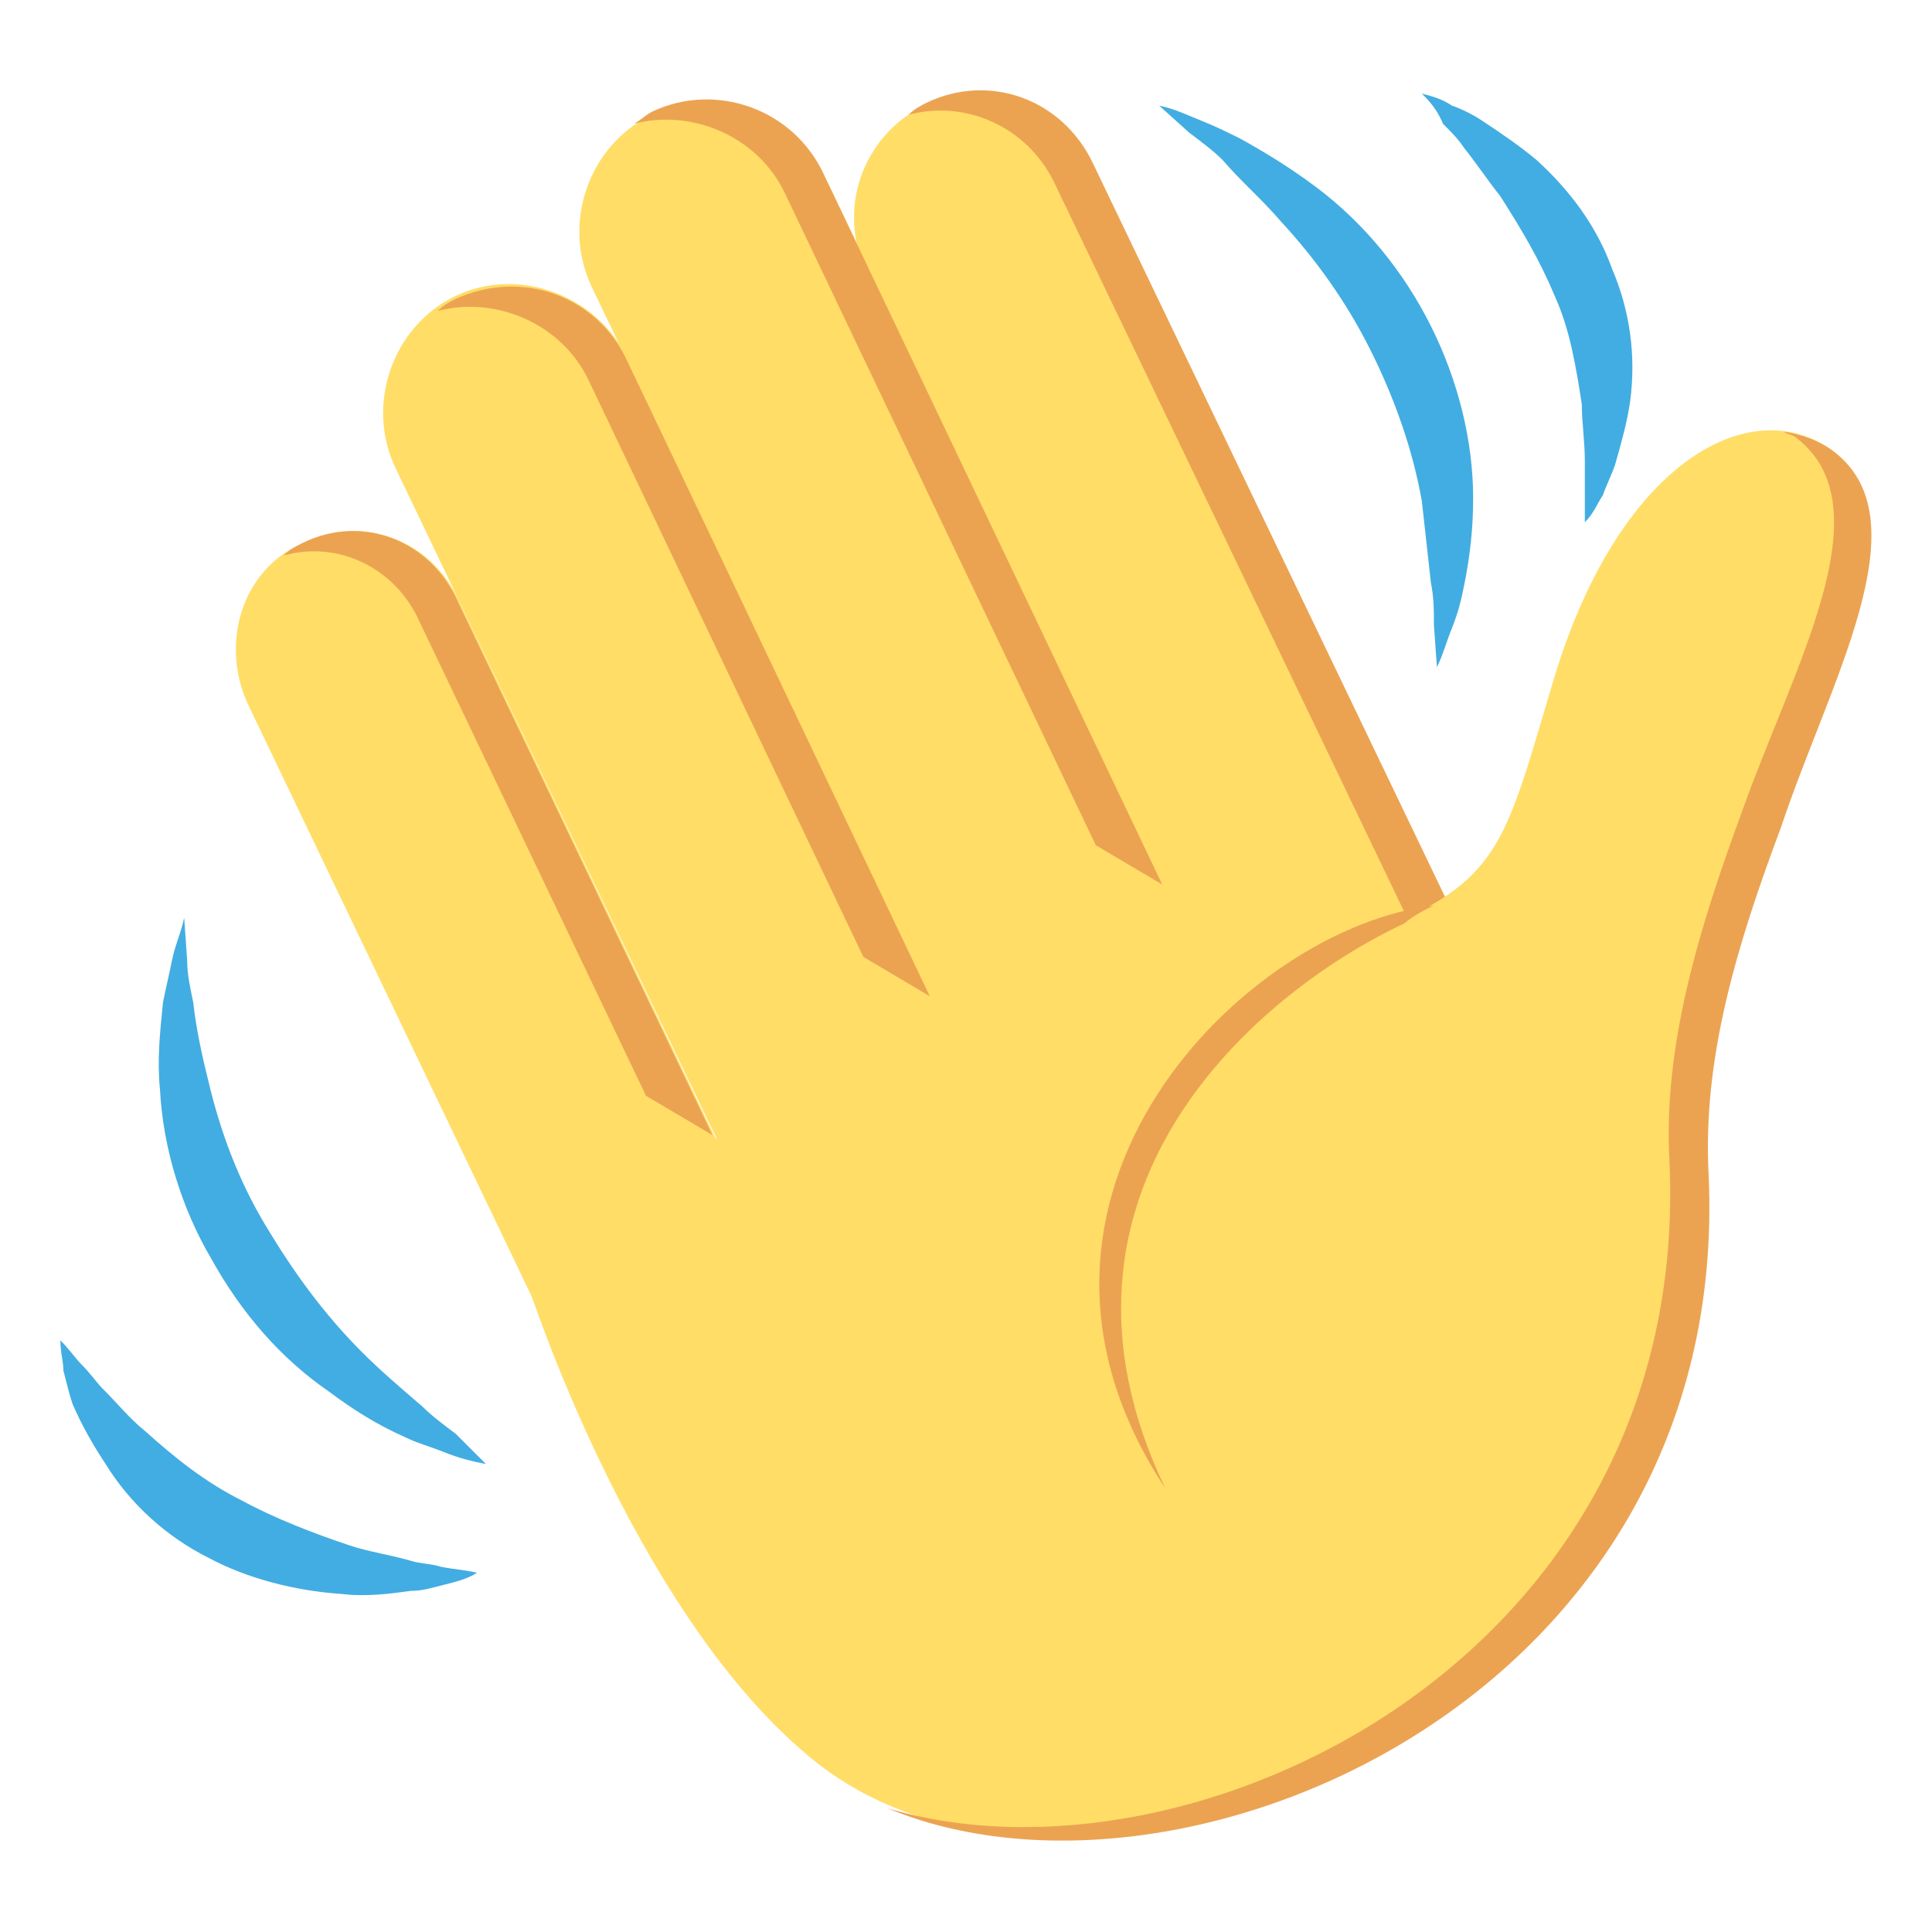
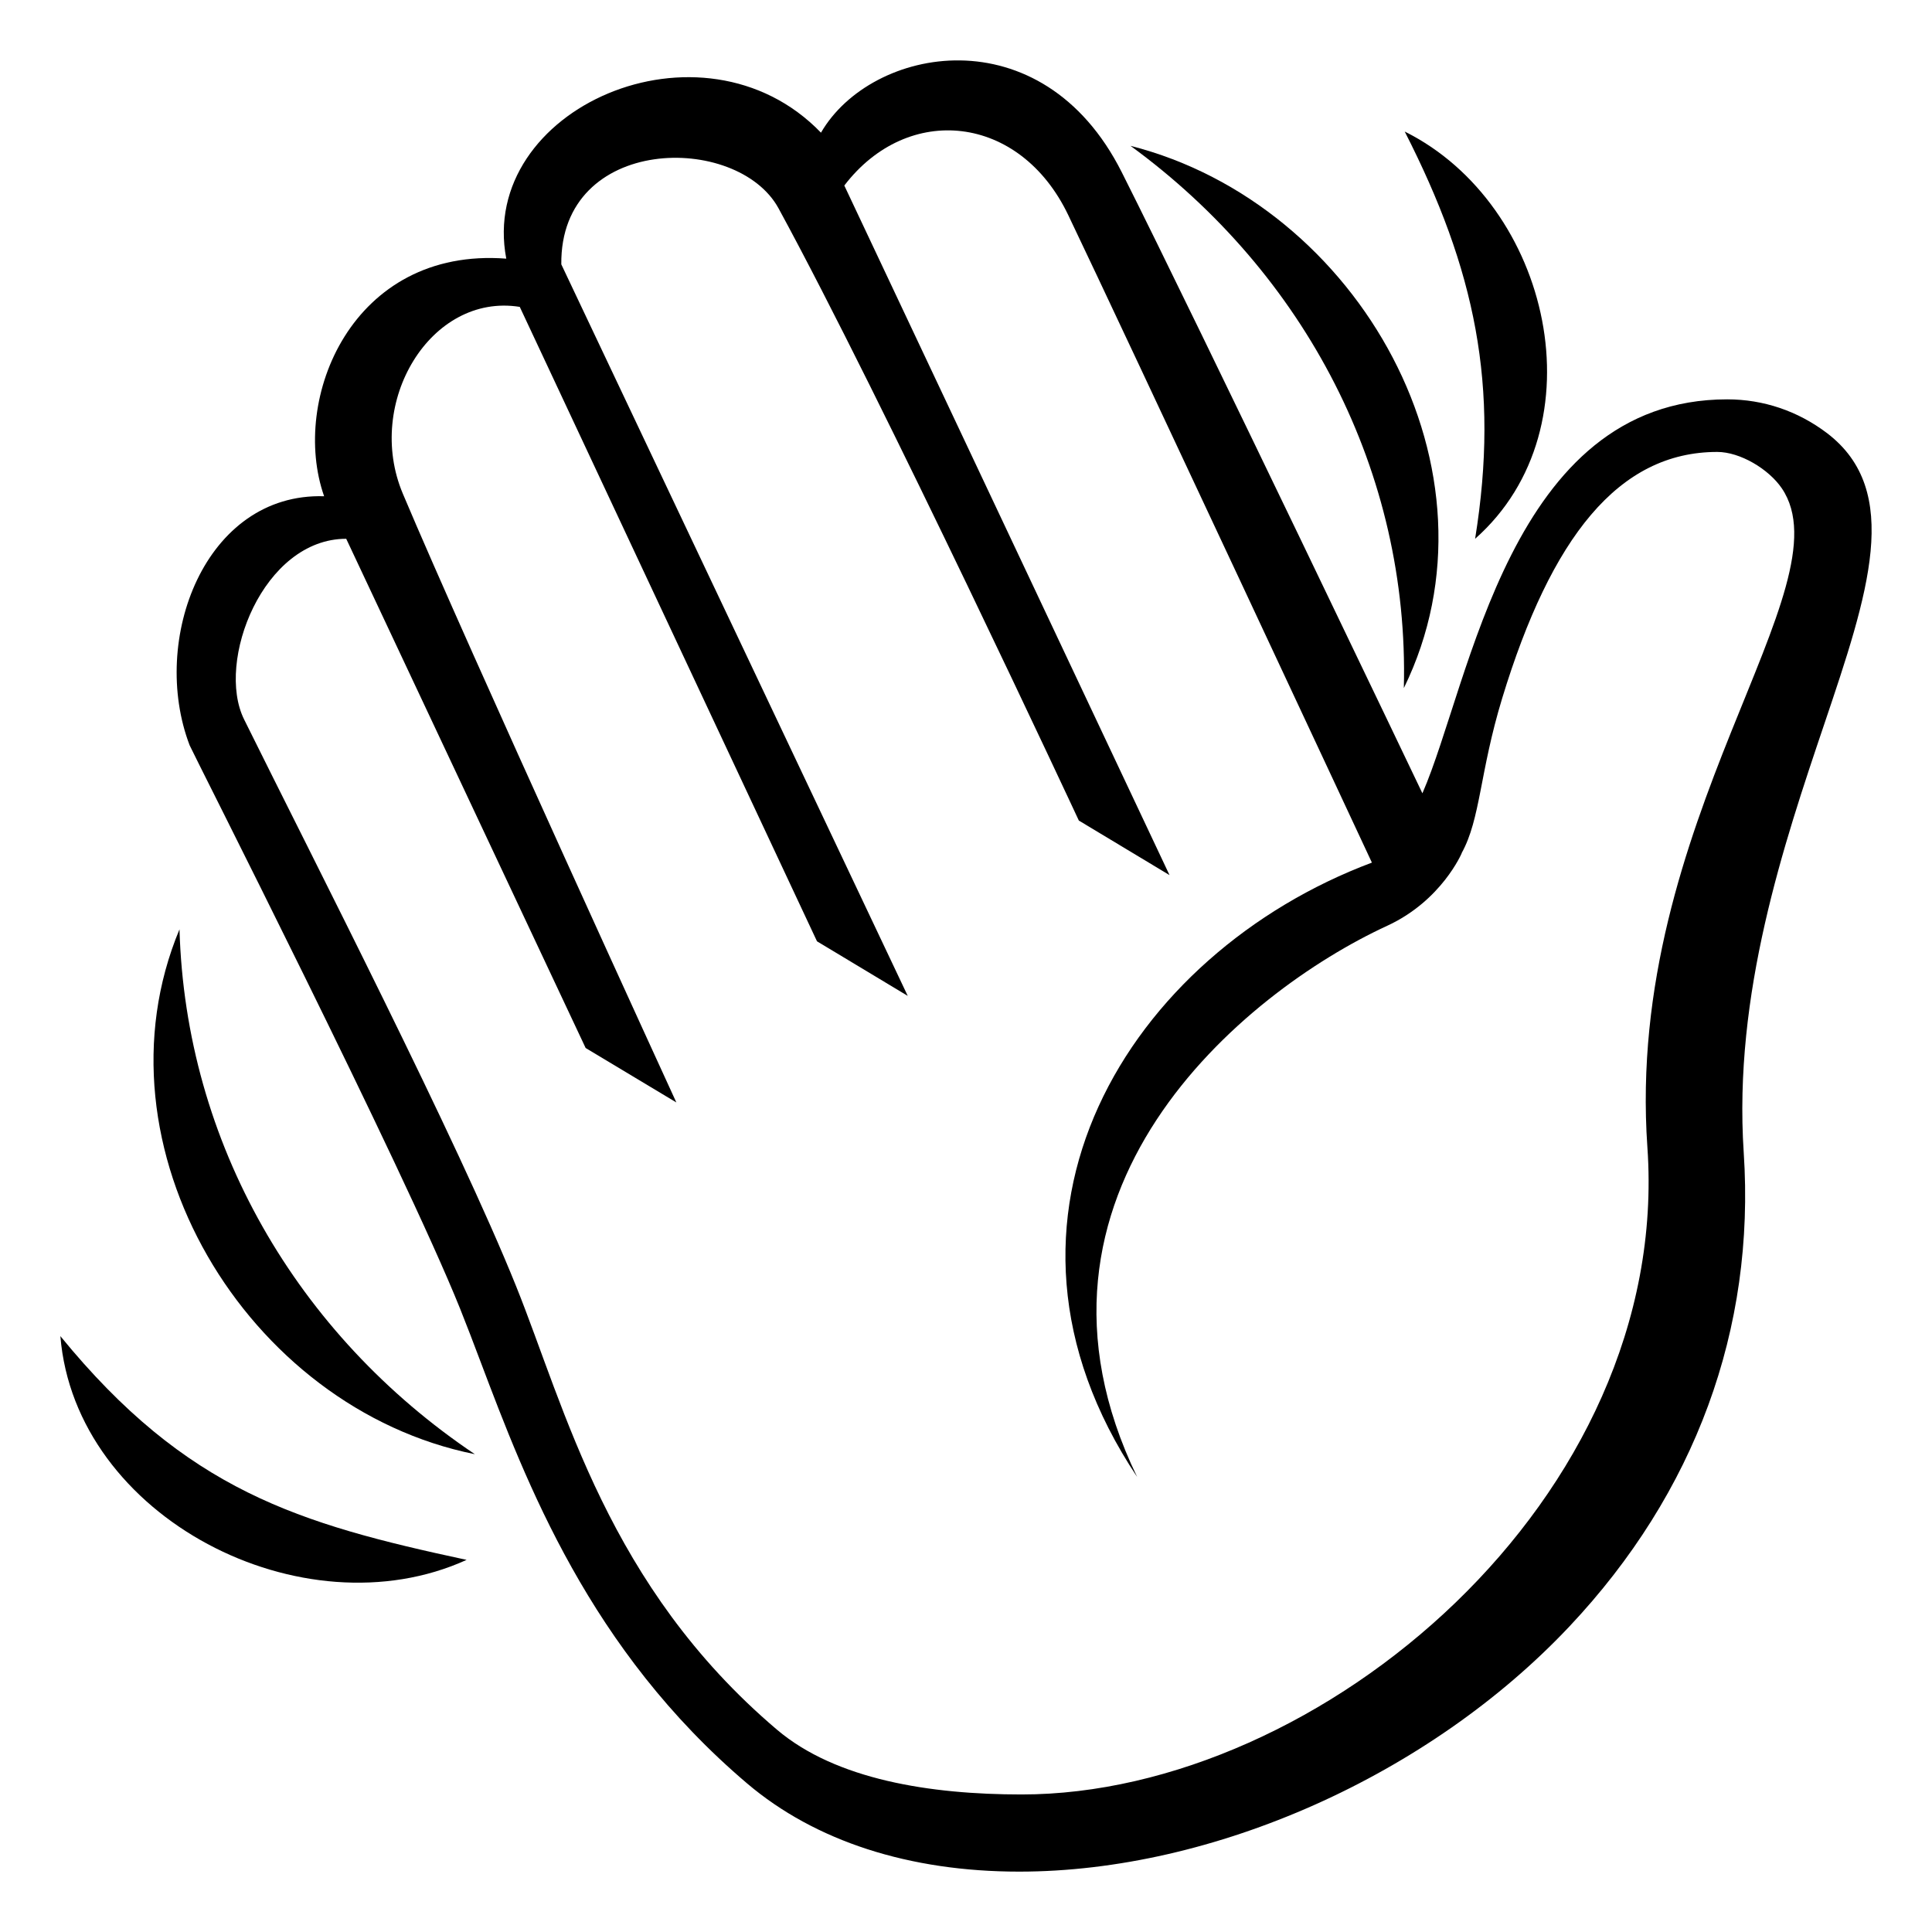
<svg xmlns="http://www.w3.org/2000/svg" viewBox="0 0 64 64" enable-background="new 0 0 64 64">
-   <g fill="#42ade2">
-     <path d="m16.1 48.5c-.5-.1-.9-.2-1.4-.4-.5-.2-.9-.3-1.3-.5-.9-.4-1.7-.9-2.5-1.5-1.6-1.1-2.9-2.6-3.9-4.4-1-1.7-1.6-3.7-1.7-5.6-.1-1 0-1.9.1-2.9.1-.5.2-.9.3-1.4.1-.5.3-.9.4-1.4l.1 1.4c0 .5.1.9.2 1.4.1.9.3 1.8.5 2.6.4 1.7 1 3.3 1.9 4.8.9 1.5 1.9 2.9 3.2 4.2.6.6 1.3 1.2 2 1.8.3.3.7.6 1.1.9l1 1" />
-     <path d="m15.8 52.1c-.3.2-.7.3-1.1.4-.4.1-.7.2-1.1.2-.7.1-1.5.2-2.3.1-1.5-.1-3.1-.5-4.4-1.2-1.4-.7-2.6-1.8-3.4-3.1-.4-.6-.8-1.3-1.1-2-.1-.3-.2-.7-.3-1.1 0-.3-.1-.6-.1-1 .3.3.5.6.7.8.3.3.5.6.7.8.5.5.9 1 1.4 1.4 1 .9 2 1.7 3.2 2.3 1.1.6 2.4 1.1 3.6 1.5.6.2 1.3.3 2 .5.3.1.7.1 1 .2.5.1.8.1 1.2.2" />
-     <path d="m38.4 3.5c.5.1.9.3 1.4.5.5.2.9.4 1.3.6.9.5 1.7 1 2.5 1.6 1.6 1.2 2.9 2.8 3.8 4.6.9 1.8 1.4 3.8 1.4 5.7 0 1-.1 1.9-.3 2.9-.1.5-.2.9-.4 1.4-.2.5-.3.9-.5 1.3l-.1-1.4c0-.5 0-.9-.1-1.4-.1-.9-.2-1.8-.3-2.7-.3-1.7-.9-3.4-1.7-5-.8-1.6-1.8-3-3-4.3-.6-.7-1.3-1.3-1.9-2-.3-.3-.7-.6-1.1-.9l-1-.9" />
-     <path d="m47.1 3.1c.4.1.7.2 1 .4.3.1.7.3 1 .5.6.4 1.2.8 1.8 1.3 1.1 1 2 2.2 2.5 3.6.6 1.4.8 2.9.6 4.4-.1.7-.3 1.4-.5 2.1-.1.3-.3.7-.4 1-.2.3-.3.6-.6.9 0-.4 0-.7 0-1 0-.3 0-.7 0-1 0-.7-.1-1.3-.1-1.9-.2-1.3-.4-2.5-.9-3.6-.5-1.2-1.1-2.2-1.8-3.3-.4-.5-.8-1.1-1.2-1.6-.2-.3-.4-.5-.7-.8-.2-.5-.5-.8-.7-1" />
-   </g>
-   <g fill="#ffdd67">
-     <path d="m10 18c-2 .9-2.7 3.3-1.8 5.3l12.6 26.3 7-3.3-12.6-26.4c-.9-2-3.2-2.9-5.2-1.9" />
-     <path d="m43.1 38.9l7.4-3.5-14.4-30c-1-2-3.4-2.9-5.5-1.9-2 1-2.9 3.4-1.9 5.5l14.4 29.9" />
-   </g>
-   <path d="m30.7 3.4c-.2.1-.4.2-.6.4 1.9-.5 3.9.4 4.8 2.2l14.4 30 1.3-.6-14.4-30c-1-2.1-3.4-3-5.5-2" fill="#eba352" />
-   <path d="m27.8 46.2l7.7-3.7-14.7-30.6c-1-2.1-3.6-3.1-5.7-2.1-2.1 1-3 3.6-2 5.7l14.7 30.7" fill="#ffdd67" />
-   <path d="m15.1 9.9c-.2.1-.4.2-.6.4 1.9-.5 4.1.4 5 2.3l9.1 19.1 2.2 1.3-10-21c-1-2.2-3.5-3.1-5.7-2.1" fill="#eba352" />
-   <path d="m34.3 40.1l7.7-3.7-14.7-30.6c-1-2.1-3.6-3.1-5.7-2-2.1 1-3 3.6-2 5.7l14.7 30.6" fill="#ffdd67" />
-   <g fill="#eba352">
-     <path d="m21.6 3.7c-.2.1-.4.3-.6.4 1.9-.5 4.1.4 5 2.3l10.3 21.6 2.2 1.3-11.2-23.5c-1-2.2-3.6-3.1-5.7-2.1" />
-     <path d="m10 18c-.2.1-.4.2-.6.4 1.8-.5 3.7.4 4.5 2.2l7.5 15.7 2.2 1.3-8.4-17.6c-.9-2.1-3.2-3-5.2-2" />
-   </g>
-   <path d="m60.8 15c-2.7-2.1-7.1.2-9.3 7.4-1.5 5-1.7 6.5-4.9 8l-1.8-3.7c0 0-28.4 13.7-27.3 15.9 0 0 3.4 10.6 9.2 15.5 8.6 7.4 28.7-.5 29.6-19.6.5-11.1 7.4-21.2 4.5-23.5" fill="#ffdd67" />
-   <g fill="#eba352">
-     <path d="m60.8 15c-.5-.4-1.1-.6-1.7-.7.1.1.3.1.4.2 3 2.3-.1 7.6-1.8 12.4-1.4 3.8-2.6 7.7-2.4 11.5.8 16.6-15.9 24.5-25.9 21.5 9.8 4.1 28-3.7 27.2-21-.2-3.8.9-7.5 2.4-11.5 1.6-4.8 4.7-10.1 1.8-12.4" />
-     <path d="m47.5 30c-6.2.7-15.3 9.6-8.9 19.3-4.7-9.8 3-16.4 7.9-18.7.5-.4 1-.6 1-.6" />
-   </g>
+   <path d="m5.946 30.785c-2.999 7.189 2.213 15.866 9.784 17.387-5.9-3.962-9.584-10.327-9.784-17.387" />
+   <path d="m15.73 48.172c0 0-.137-.029-.184-.039.023.006.078.015.184.039" />
+   <path d="m2 44.261c.489 6.02 8.039 9.878 13.457 7.412-5.578-1.198-9.278-2.295-13.457-7.412" />
+   <path d="m46.504 22.794c3.512-7.168-1.475-16.036-9.055-17.963 5.799 4.233 9.239 10.824 9.055 17.963" />
+   <path d="m48.865 17.848c4.192-3.709 2.502-11.088-2.332-13.49 2.33 4.565 3.151 8.421 2.332 13.49" />
+   <path d="m60.519 14.345c-.966-.731-2.106-1.116-3.303-1.116-7.206 0-8.498 9.386-10.097 13.05 0 0-7.389-15.469-9.959-20.573-2.65-5.265-8.307-4.177-9.964-1.311-3.936-4.079-11.373-.786-10.425 4.173-5.104-.392-7.167 4.643-6.034 7.871-3.945-.122-5.789 4.757-4.455 8.25.069.182 7.073 13.966 8.959 18.662.219.545.44 1.128.672 1.742 1.525 4.032 3.614 9.554 8.84 13.989 2.25 1.909 5.365 2.918 9.011 2.918 6.426 0 13.581-3.189 18.229-8.126 4.163-4.421 6.158-9.848 5.77-15.695-.348-5.256 1.324-10.208 2.667-14.188 1.457-4.319 2.607-7.731.089-9.646m-5.947 23.66c.813 11.628-10.842 21.439-20.73 21.439-3.021 0-6.15-.488-8.105-2.147-5.606-4.758-7.013-10.646-8.638-14.684-1.941-4.831-6.705-14.114-9.014-18.784-.945-1.912.634-5.981 3.384-5.981l7.931 16.868 3.005 1.804c0 0-6.882-14.998-9.061-20.167-1.272-3.018.92-6.662 3.874-6.187l9.846 21.016 3.006 1.808-11.476-24.233c-.046-4.295 5.831-4.362 7.197-1.854 3.457 6.348 9.947 20.279 9.947 20.279l3.004 1.807-10.773-22.843c2.104-2.754 5.816-2.368 7.416.975 1.922 4.015 10.061 21.454 10.061 21.454-8.035 3.012-13.52 11.743-7.777 20.35-4.557-9.41 3.516-16.06 8.285-18.258 1.805-.833 2.469-2.408 2.469-2.408-.002 0-.003.001-.004.001.629-1.139.592-2.662 1.342-5.127 1.625-5.335 3.854-8.162 7.125-8.162.754 0 1.704.564 2.14 1.207 2.203 3.251-5.21 11.023-4.454 21.827" />
</svg>
